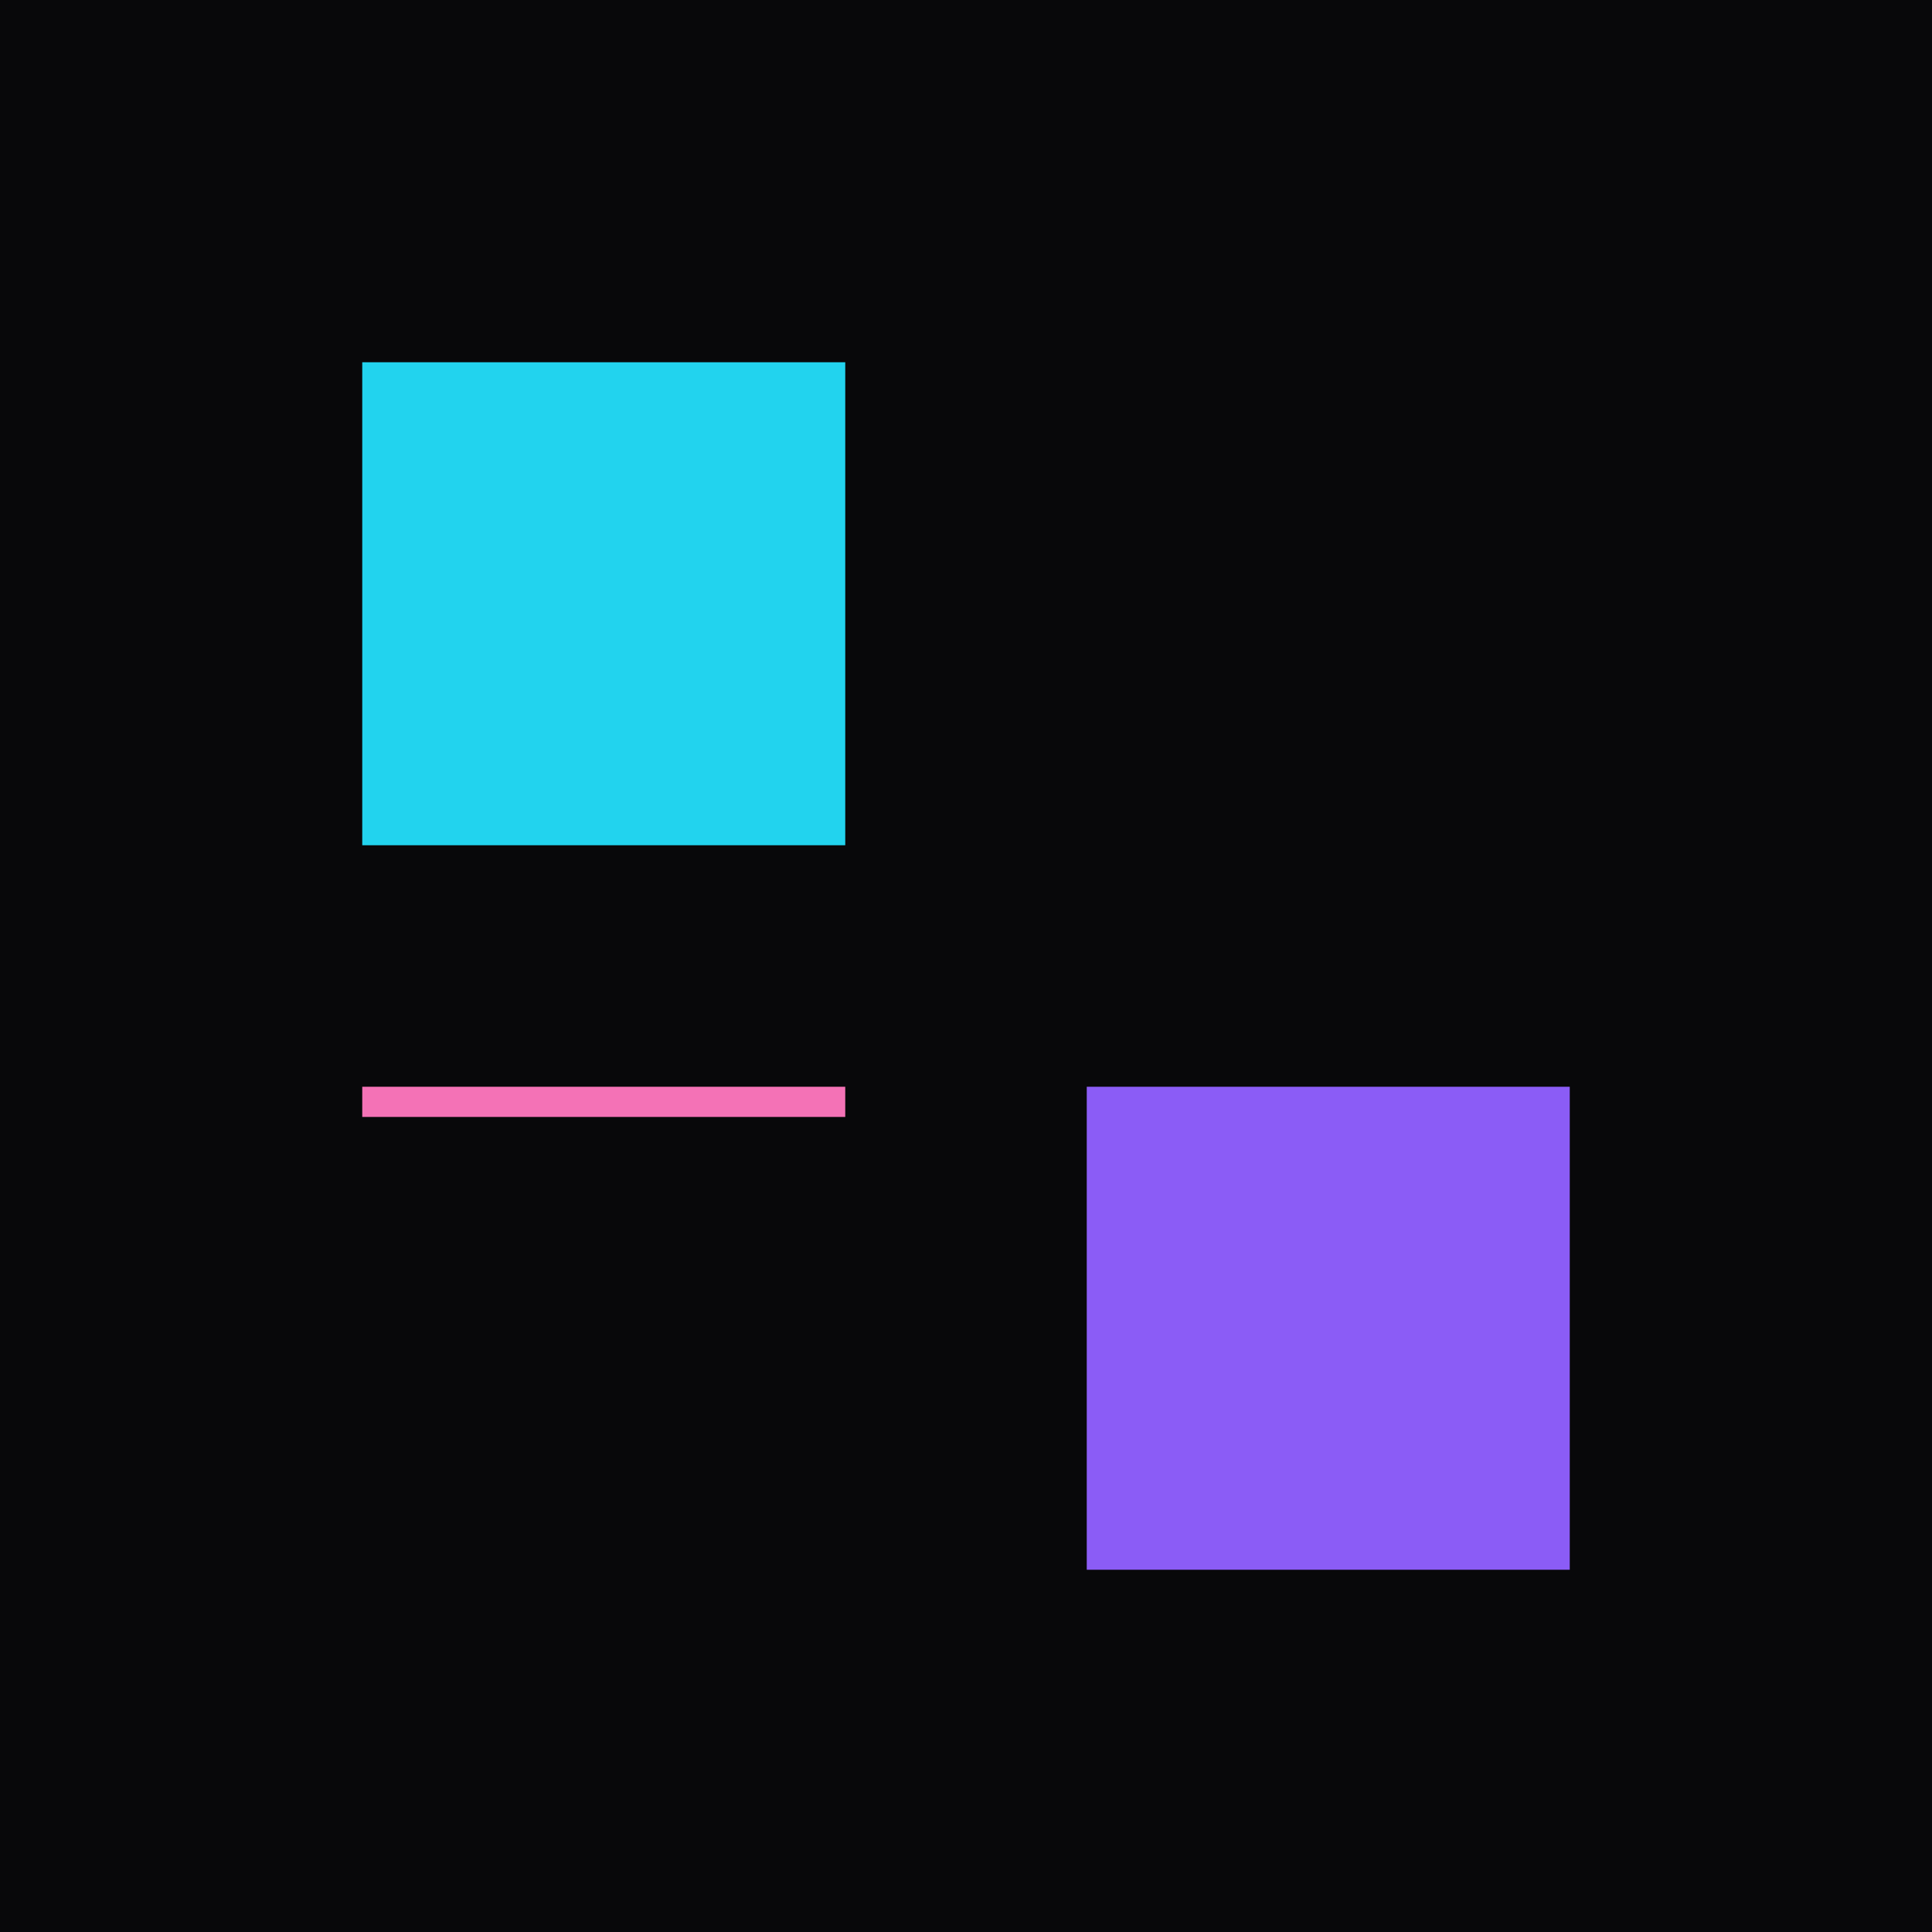
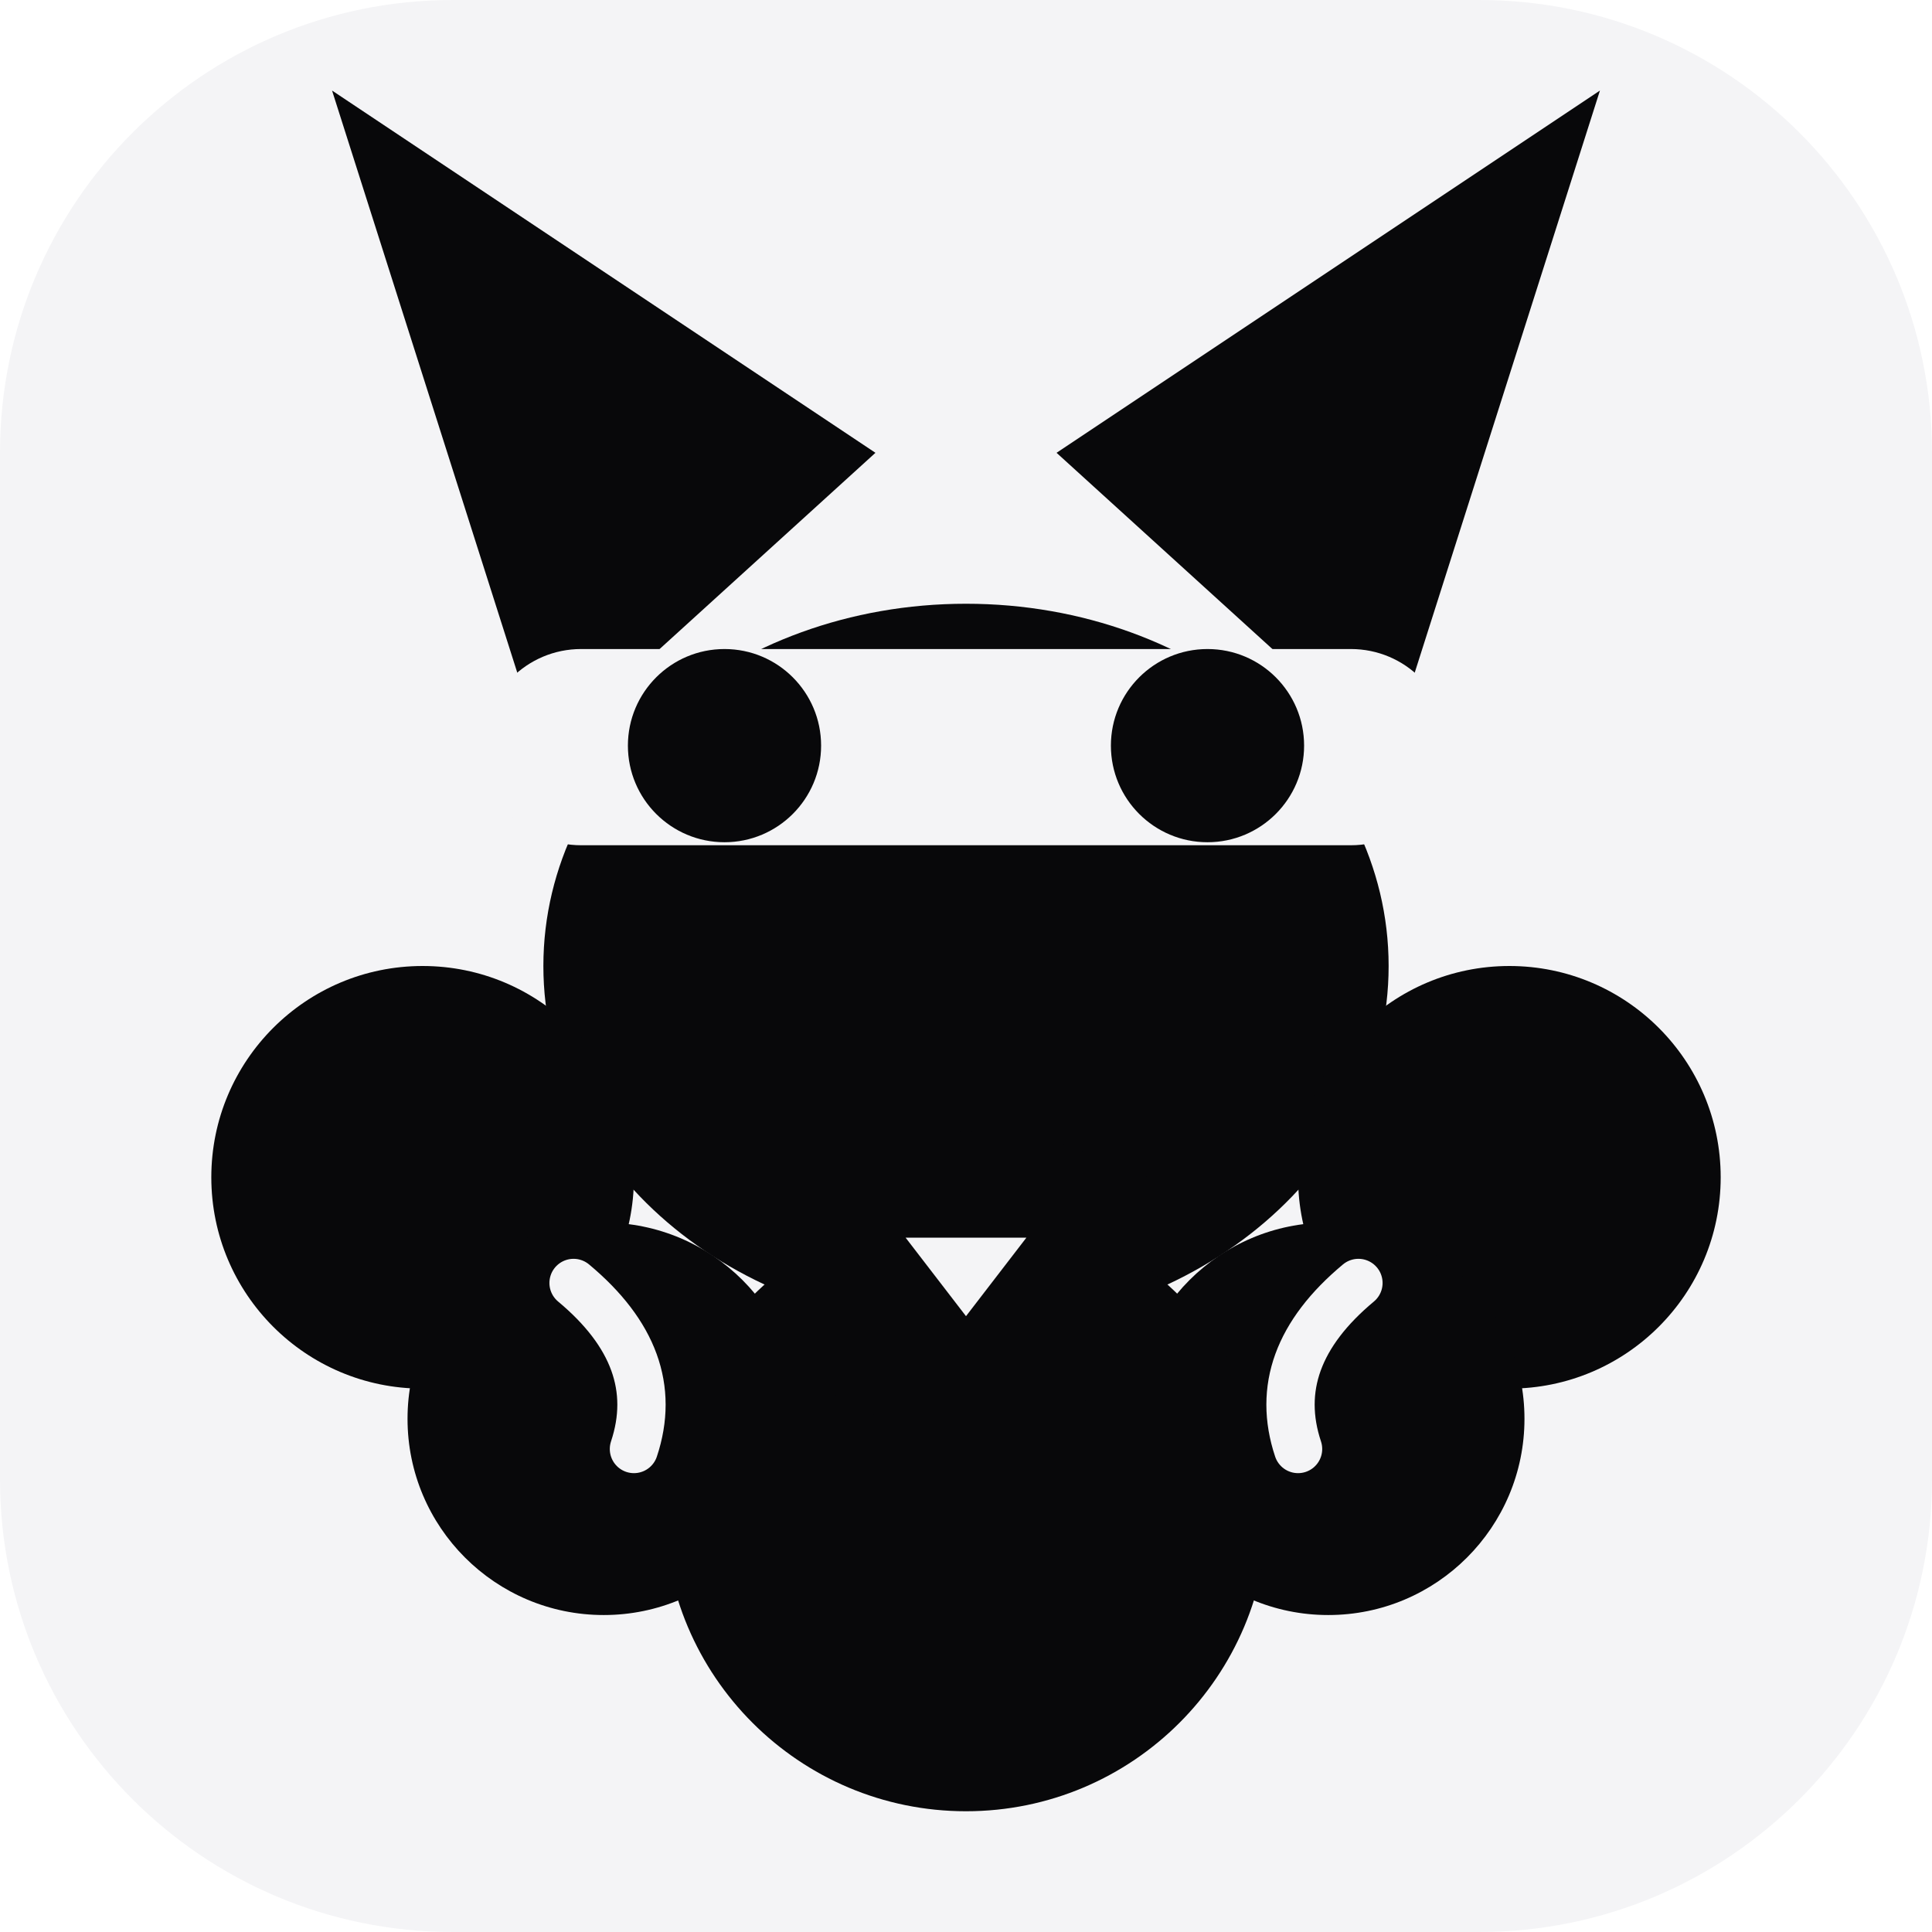
- <svg xmlns="http://www.w3.org/2000/svg" viewBox="0 0 512 512">
-   <rect width="512" height="512" fill="#08080a" />
-   <rect x="96" y="96" width="128" height="128" fill="#22d3ee" />
-   <rect x="288" y="288" width="128" height="128" fill="#8b5cf6" />
-   <rect x="96" y="288" width="128" height="8" fill="#f472b6" />
+ <svg xmlns="http://www.w3.org/2000/svg" width="512" height="512" viewBox="0 0 64 64" role="img" aria-label="Sharp — novabeast mark">
+   <rect width="64" height="64" rx="15" fill="#f4f4f6" />
+   <g fill="#08080a">
+     <path d="M18 25 L11 3 L29 15 Z" />
+     <path d="M46 25 L53 3 L35 15 Z" />
+     <ellipse cx="32" cy="32" rx="14" ry="12" />
+     <circle cx="14" cy="39" r="7" />
+     <circle cx="50" cy="39" r="7" />
+     <circle cx="20" cy="47" r="6.5" />
+     <circle cx="44" cy="47" r="6.5" />
+     <circle cx="32" cy="50" r="10" />
+     <path d="M26 39 Q32 36 38 39 L38 45 Q32 50 26 45 Z" />
+   </g>
+   <rect x="16" y="21.5" width="32" height="6.5" rx="3.25" fill="#f4f4f6" />
+   <circle cx="24" cy="24.7" r="3.2" fill="#08080a" />
+   <circle cx="40" cy="24.7" r="3.2" fill="#08080a" />
+   <path d="M30 41 L34 41 L32 43.6 Z" fill="#f4f4f6" />
+   <path d="M19 42.5 Q22 45 21 48" stroke="#f4f4f6" stroke-width="1.6" fill="none" stroke-linecap="round" />
+   <path d="M45 42.5 Q42 45 43 48" stroke="#f4f4f6" stroke-width="1.6" fill="none" stroke-linecap="round" />
</svg>
